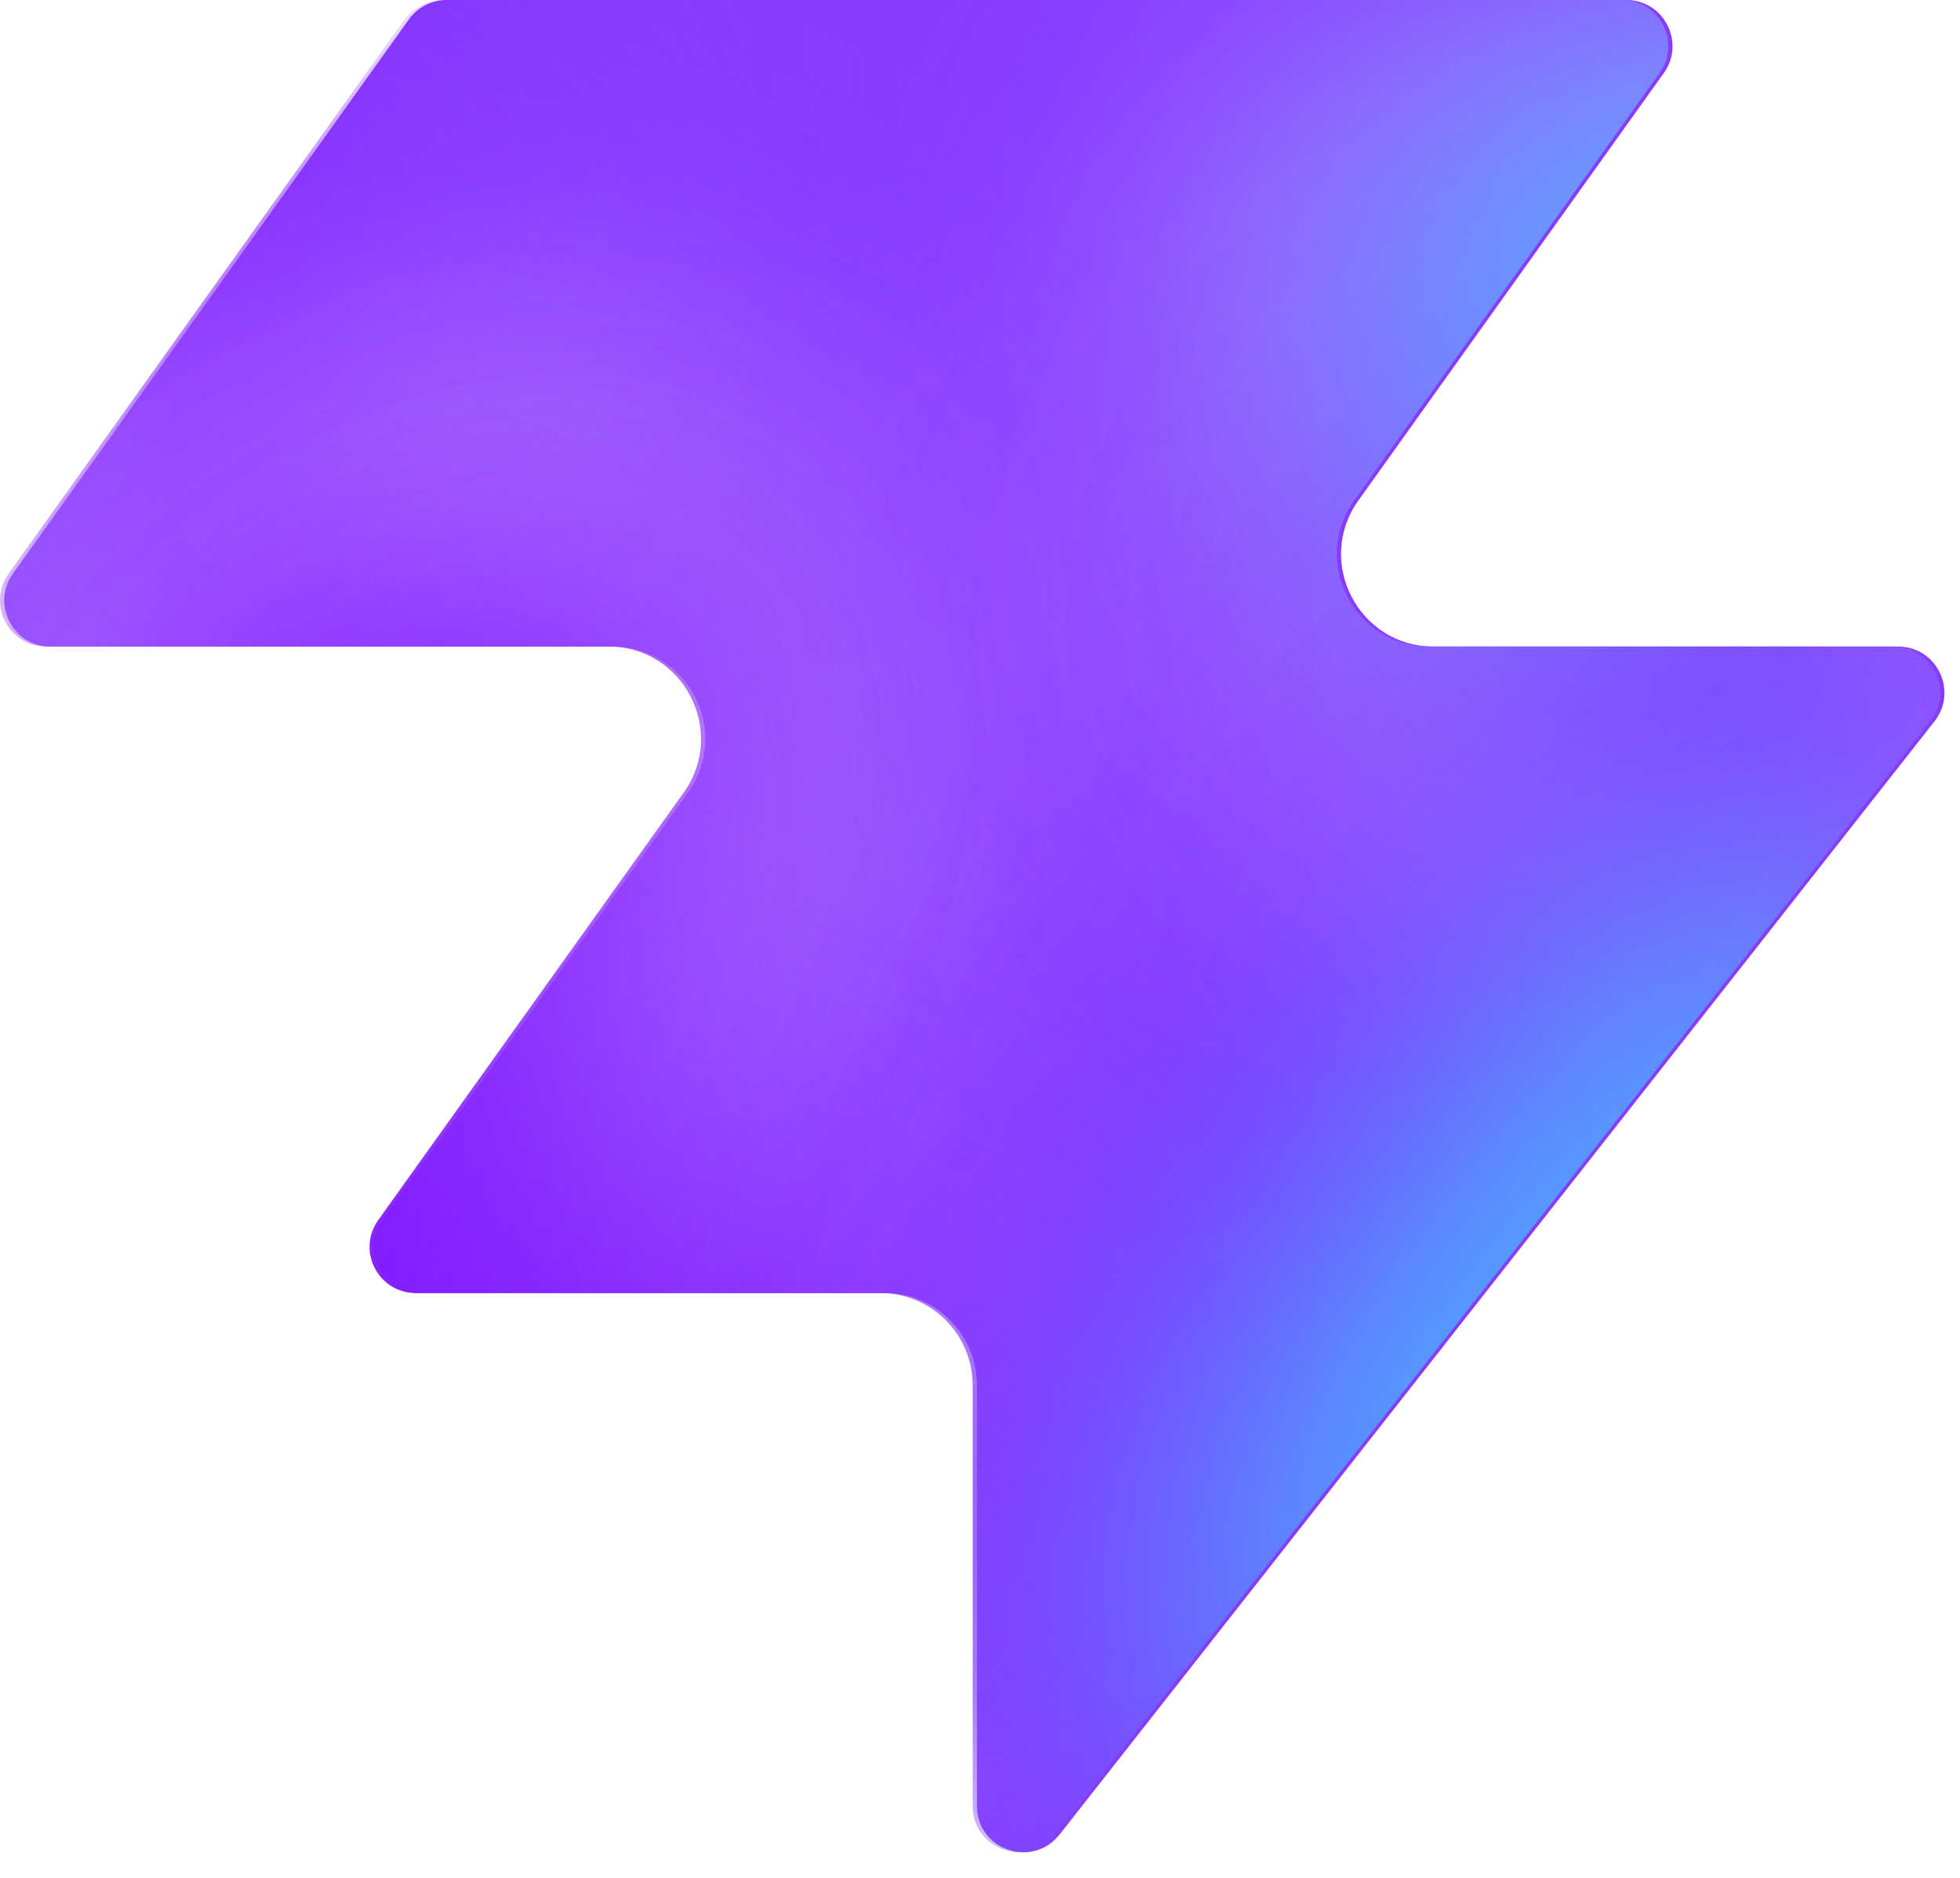
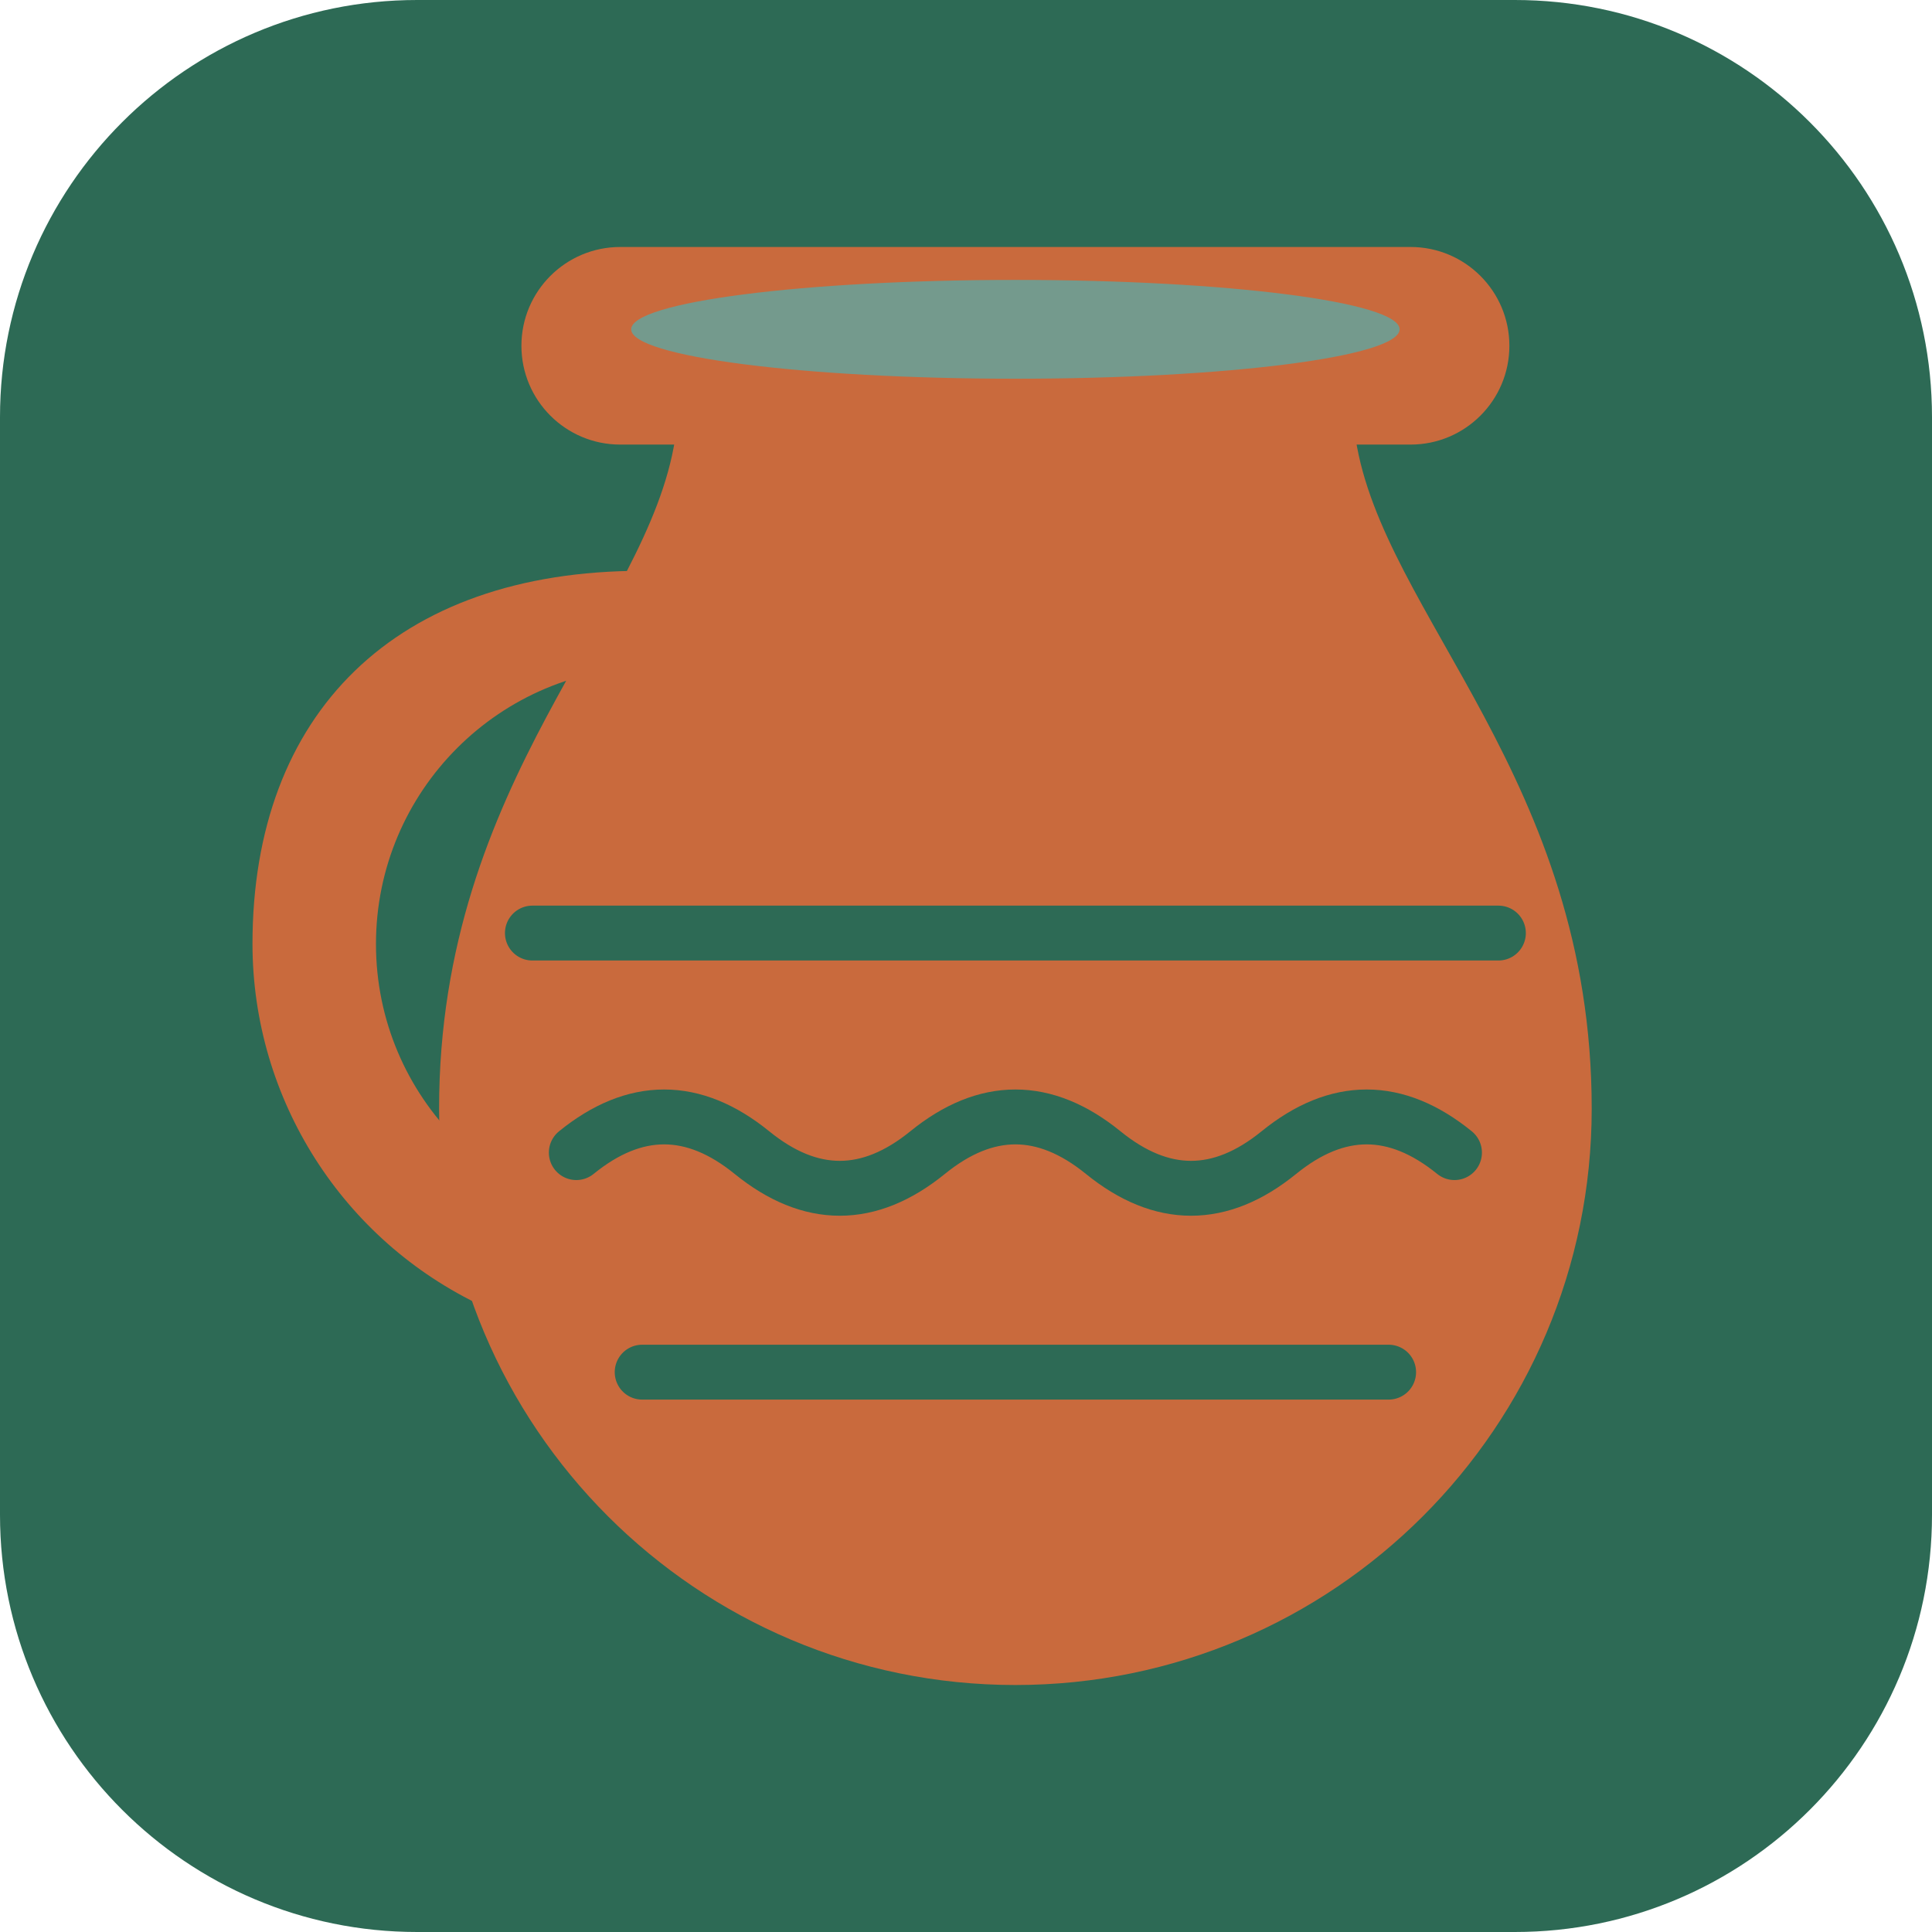
- <svg xmlns="http://www.w3.org/2000/svg" width="48" height="46" fill="none" viewBox="0 0 48 46">
-   <path fill="#863bff" d="M25.946 44.938c-.664.845-2.021.375-2.021-.698V33.937a2.26 2.26 0 0 0-2.262-2.262H10.287c-.92 0-1.456-1.04-.92-1.788l7.48-10.471c1.07-1.497 0-3.578-1.842-3.578H1.237c-.92 0-1.456-1.04-.92-1.788L10.013.474c.214-.297.556-.474.92-.474h28.894c.92 0 1.456 1.04.92 1.788l-7.48 10.471c-1.07 1.498 0 3.579 1.842 3.579h11.377c.943 0 1.473 1.088.89 1.83L25.947 44.94z" style="fill:#863bff;fill:color(display-p3 .525 .23 1);fill-opacity:1" />
-   <mask id="a" width="48" height="46" x="0" y="0" maskUnits="userSpaceOnUse" style="mask-type:alpha">
-     <path fill="#000" d="M25.842 44.938c-.664.844-2.021.375-2.021-.698V33.937a2.26 2.26 0 0 0-2.262-2.262H10.183c-.92 0-1.456-1.04-.92-1.788l7.48-10.471c1.07-1.498 0-3.579-1.842-3.579H1.133c-.92 0-1.456-1.04-.92-1.787L9.91.473c.214-.297.556-.474.92-.474h28.894c.92 0 1.456 1.04.92 1.788l-7.48 10.471c-1.07 1.498 0 3.578 1.842 3.578h11.377c.943 0 1.473 1.088.89 1.832L25.843 44.94z" style="fill:#000;fill-opacity:1" />
-   </mask>
-   <g mask="url(#a)">
-     <g filter="url(#b)">
-       <ellipse cx="5.508" cy="14.704" fill="#ede6ff" rx="5.508" ry="14.704" style="fill:#ede6ff;fill:color(display-p3 .927 .903 1);fill-opacity:1" transform="matrix(.00324 1 1 -.00324 -4.47 31.516)" />
-     </g>
-     <g filter="url(#c)">
-       <ellipse cx="10.399" cy="29.851" fill="#ede6ff" rx="10.399" ry="29.851" style="fill:#ede6ff;fill:color(display-p3 .927 .903 1);fill-opacity:1" transform="matrix(.00324 1 1 -.00324 -39.328 7.883)" />
-     </g>
-     <g filter="url(#d)">
-       <ellipse cx="5.508" cy="30.487" fill="#7e14ff" rx="5.508" ry="30.487" style="fill:#7e14ff;fill:color(display-p3 .492 .077 1);fill-opacity:1" transform="rotate(89.814 -25.913 -14.639)scale(1 -1)" />
-     </g>
-     <g filter="url(#e)">
-       <ellipse cx="5.508" cy="30.599" fill="#7e14ff" rx="5.508" ry="30.599" style="fill:#7e14ff;fill:color(display-p3 .492 .077 1);fill-opacity:1" transform="rotate(89.814 -32.644 -3.334)scale(1 -1)" />
-     </g>
-     <g filter="url(#f)">
-       <ellipse cx="5.508" cy="30.599" fill="#7e14ff" rx="5.508" ry="30.599" style="fill:#7e14ff;fill:color(display-p3 .492 .077 1);fill-opacity:1" transform="matrix(.00324 1 1 -.00324 -34.34 30.47)" />
-     </g>
-     <g filter="url(#g)">
-       <ellipse cx="14.072" cy="22.078" fill="#ede6ff" rx="14.072" ry="22.078" style="fill:#ede6ff;fill:color(display-p3 .927 .903 1);fill-opacity:1" transform="rotate(93.35 24.506 48.493)scale(-1 1)" />
-     </g>
-     <g filter="url(#h)">
-       <ellipse cx="3.47" cy="21.501" fill="#7e14ff" rx="3.47" ry="21.501" style="fill:#7e14ff;fill:color(display-p3 .492 .077 1);fill-opacity:1" transform="rotate(89.009 28.708 47.59)scale(-1 1)" />
-     </g>
-     <g filter="url(#i)">
-       <ellipse cx="3.47" cy="21.501" fill="#7e14ff" rx="3.47" ry="21.501" style="fill:#7e14ff;fill:color(display-p3 .492 .077 1);fill-opacity:1" transform="rotate(89.009 28.708 47.59)scale(-1 1)" />
-     </g>
-     <g filter="url(#j)">
-       <ellipse cx=".387" cy="8.972" fill="#7e14ff" rx="4.407" ry="29.108" style="fill:#7e14ff;fill:color(display-p3 .492 .077 1);fill-opacity:1" transform="rotate(39.51 .387 8.972)" />
-     </g>
-     <g filter="url(#k)">
-       <ellipse cx="47.523" cy="-6.092" fill="#7e14ff" rx="4.407" ry="29.108" style="fill:#7e14ff;fill:color(display-p3 .492 .077 1);fill-opacity:1" transform="rotate(37.892 47.523 -6.092)" />
-     </g>
-     <g filter="url(#l)">
-       <ellipse cx="41.412" cy="6.333" fill="#47bfff" rx="5.971" ry="9.665" style="fill:#47bfff;fill:color(display-p3 .28 .748 1);fill-opacity:1" transform="rotate(37.892 41.412 6.333)" />
-     </g>
-     <g filter="url(#m)">
-       <ellipse cx="-1.879" cy="38.332" fill="#7e14ff" rx="4.407" ry="29.108" style="fill:#7e14ff;fill:color(display-p3 .492 .077 1);fill-opacity:1" transform="rotate(37.892 -1.88 38.332)" />
-     </g>
-     <g filter="url(#n)">
-       <ellipse cx="-1.879" cy="38.332" fill="#7e14ff" rx="4.407" ry="29.108" style="fill:#7e14ff;fill:color(display-p3 .492 .077 1);fill-opacity:1" transform="rotate(37.892 -1.88 38.332)" />
-     </g>
-     <g filter="url(#o)">
-       <ellipse cx="35.651" cy="29.907" fill="#7e14ff" rx="4.407" ry="29.108" style="fill:#7e14ff;fill:color(display-p3 .492 .077 1);fill-opacity:1" transform="rotate(37.892 35.651 29.907)" />
-     </g>
-     <g filter="url(#p)">
-       <ellipse cx="38.418" cy="32.4" fill="#47bfff" rx="5.971" ry="15.297" style="fill:#47bfff;fill:color(display-p3 .28 .748 1);fill-opacity:1" transform="rotate(37.892 38.418 32.4)" />
-     </g>
-   </g>
-   <defs>
-     <filter id="b" width="60.045" height="41.654" x="-19.77" y="16.149" color-interpolation-filters="sRGB" filterUnits="userSpaceOnUse">
-       <feFlood flood-opacity="0" result="BackgroundImageFix" />
-       <feBlend in="SourceGraphic" in2="BackgroundImageFix" result="shape" />
-       <feGaussianBlur result="effect1_foregroundBlur_2002_17158" stdDeviation="7.659" />
-     </filter>
-     <filter id="c" width="90.34" height="51.437" x="-54.613" y="-7.533" color-interpolation-filters="sRGB" filterUnits="userSpaceOnUse">
-       <feFlood flood-opacity="0" result="BackgroundImageFix" />
-       <feBlend in="SourceGraphic" in2="BackgroundImageFix" result="shape" />
-       <feGaussianBlur result="effect1_foregroundBlur_2002_17158" stdDeviation="7.659" />
-     </filter>
-     <filter id="d" width="79.355" height="29.4" x="-49.64" y="2.03" color-interpolation-filters="sRGB" filterUnits="userSpaceOnUse">
-       <feFlood flood-opacity="0" result="BackgroundImageFix" />
-       <feBlend in="SourceGraphic" in2="BackgroundImageFix" result="shape" />
-       <feGaussianBlur result="effect1_foregroundBlur_2002_17158" stdDeviation="4.596" />
-     </filter>
-     <filter id="e" width="79.579" height="29.4" x="-45.045" y="20.029" color-interpolation-filters="sRGB" filterUnits="userSpaceOnUse">
-       <feFlood flood-opacity="0" result="BackgroundImageFix" />
-       <feBlend in="SourceGraphic" in2="BackgroundImageFix" result="shape" />
-       <feGaussianBlur result="effect1_foregroundBlur_2002_17158" stdDeviation="4.596" />
-     </filter>
-     <filter id="f" width="79.579" height="29.4" x="-43.513" y="21.178" color-interpolation-filters="sRGB" filterUnits="userSpaceOnUse">
-       <feFlood flood-opacity="0" result="BackgroundImageFix" />
-       <feBlend in="SourceGraphic" in2="BackgroundImageFix" result="shape" />
-       <feGaussianBlur result="effect1_foregroundBlur_2002_17158" stdDeviation="4.596" />
-     </filter>
-     <filter id="g" width="74.749" height="58.852" x="15.756" y="-17.901" color-interpolation-filters="sRGB" filterUnits="userSpaceOnUse">
-       <feFlood flood-opacity="0" result="BackgroundImageFix" />
-       <feBlend in="SourceGraphic" in2="BackgroundImageFix" result="shape" />
-       <feGaussianBlur result="effect1_foregroundBlur_2002_17158" stdDeviation="7.659" />
-     </filter>
-     <filter id="h" width="61.377" height="25.362" x="23.548" y="2.284" color-interpolation-filters="sRGB" filterUnits="userSpaceOnUse">
-       <feFlood flood-opacity="0" result="BackgroundImageFix" />
-       <feBlend in="SourceGraphic" in2="BackgroundImageFix" result="shape" />
-       <feGaussianBlur result="effect1_foregroundBlur_2002_17158" stdDeviation="4.596" />
-     </filter>
-     <filter id="i" width="61.377" height="25.362" x="23.548" y="2.284" color-interpolation-filters="sRGB" filterUnits="userSpaceOnUse">
-       <feFlood flood-opacity="0" result="BackgroundImageFix" />
-       <feBlend in="SourceGraphic" in2="BackgroundImageFix" result="shape" />
-       <feGaussianBlur result="effect1_foregroundBlur_2002_17158" stdDeviation="4.596" />
-     </filter>
-     <filter id="j" width="56.045" height="63.649" x="-27.636" y="-22.853" color-interpolation-filters="sRGB" filterUnits="userSpaceOnUse">
-       <feFlood flood-opacity="0" result="BackgroundImageFix" />
-       <feBlend in="SourceGraphic" in2="BackgroundImageFix" result="shape" />
-       <feGaussianBlur result="effect1_foregroundBlur_2002_17158" stdDeviation="4.596" />
-     </filter>
-     <filter id="k" width="54.814" height="64.646" x="20.116" y="-38.415" color-interpolation-filters="sRGB" filterUnits="userSpaceOnUse">
-       <feFlood flood-opacity="0" result="BackgroundImageFix" />
-       <feBlend in="SourceGraphic" in2="BackgroundImageFix" result="shape" />
-       <feGaussianBlur result="effect1_foregroundBlur_2002_17158" stdDeviation="4.596" />
-     </filter>
-     <filter id="l" width="33.541" height="35.313" x="24.641" y="-11.323" color-interpolation-filters="sRGB" filterUnits="userSpaceOnUse">
-       <feFlood flood-opacity="0" result="BackgroundImageFix" />
-       <feBlend in="SourceGraphic" in2="BackgroundImageFix" result="shape" />
-       <feGaussianBlur result="effect1_foregroundBlur_2002_17158" stdDeviation="4.596" />
-     </filter>
-     <filter id="m" width="54.814" height="64.646" x="-29.286" y="6.009" color-interpolation-filters="sRGB" filterUnits="userSpaceOnUse">
-       <feFlood flood-opacity="0" result="BackgroundImageFix" />
-       <feBlend in="SourceGraphic" in2="BackgroundImageFix" result="shape" />
-       <feGaussianBlur result="effect1_foregroundBlur_2002_17158" stdDeviation="4.596" />
-     </filter>
-     <filter id="n" width="54.814" height="64.646" x="-29.286" y="6.009" color-interpolation-filters="sRGB" filterUnits="userSpaceOnUse">
-       <feFlood flood-opacity="0" result="BackgroundImageFix" />
-       <feBlend in="SourceGraphic" in2="BackgroundImageFix" result="shape" />
-       <feGaussianBlur result="effect1_foregroundBlur_2002_17158" stdDeviation="4.596" />
-     </filter>
-     <filter id="o" width="54.814" height="64.646" x="8.244" y="-2.416" color-interpolation-filters="sRGB" filterUnits="userSpaceOnUse">
-       <feFlood flood-opacity="0" result="BackgroundImageFix" />
-       <feBlend in="SourceGraphic" in2="BackgroundImageFix" result="shape" />
-       <feGaussianBlur result="effect1_foregroundBlur_2002_17158" stdDeviation="4.596" />
-     </filter>
-     <filter id="p" width="39.409" height="43.623" x="18.713" y="10.588" color-interpolation-filters="sRGB" filterUnits="userSpaceOnUse">
-       <feFlood flood-opacity="0" result="BackgroundImageFix" />
-       <feBlend in="SourceGraphic" in2="BackgroundImageFix" result="shape" />
-       <feGaussianBlur result="effect1_foregroundBlur_2002_17158" stdDeviation="4.596" />
-     </filter>
-   </defs>
+ <svg xmlns="http://www.w3.org/2000/svg" viewBox="0 0 352 352">
+   <rect width="352" height="352" rx="76" fill="#2d6a55" />
+   <path fill="#c96a3d" fill-rule="evenodd" d="M117 104C72 104 46 130 46 172A73 73 0 0 0 88 238H179V104ZM68.5 172a50.5 50.5 0 1 0 101 0a50.5 50.5 0 1 0-101 0Z" />
+   <path fill="#c96a3d" d="M123 80H247C252 112 290 142 290 202A105 105 0 0 1 80 202C80 142 118 112 123 80Z" />
+   <rect x="95" y="45" width="180" height="36" rx="18" fill="#c96a3d" />
+   <ellipse cx="185" cy="60" rx="70" ry="9" fill="#749a8d" />
+   <path fill="none" stroke="#2d6a55" stroke-width="10" stroke-linecap="round" d="M97 170H273M105 210Q121 197 137 210T169 210T201 210T233 210T265 210M117 250H253" />
</svg>
